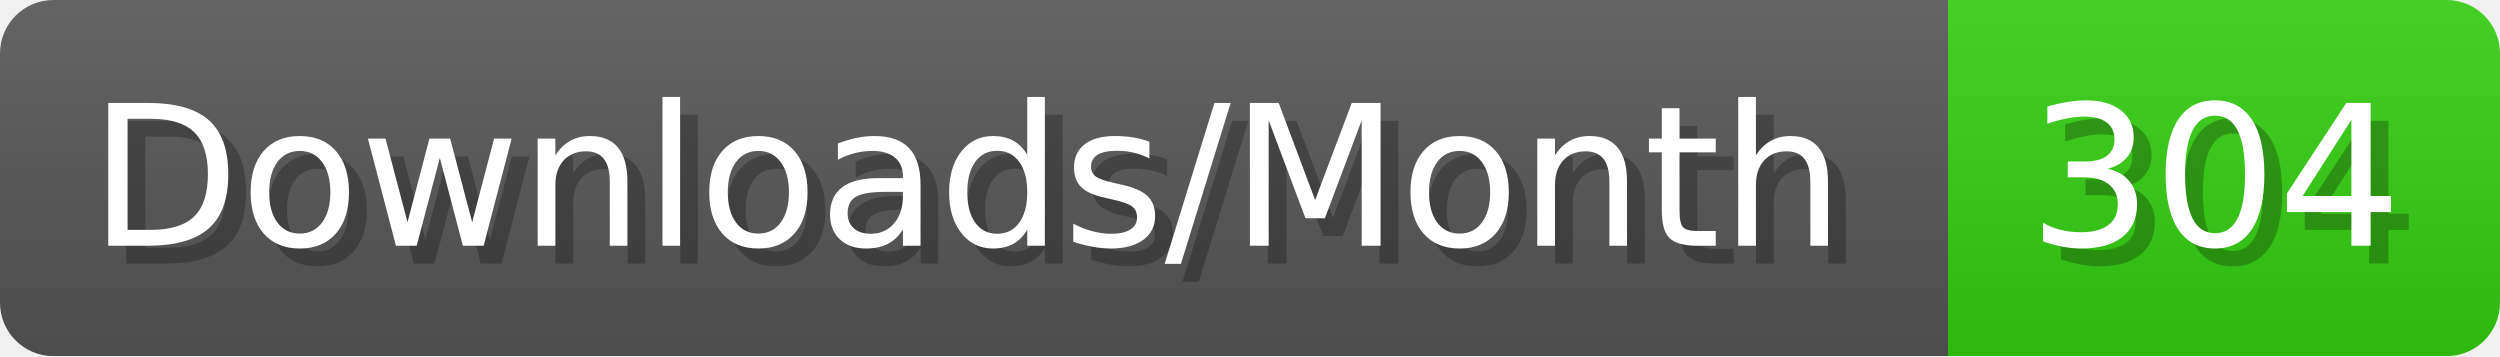
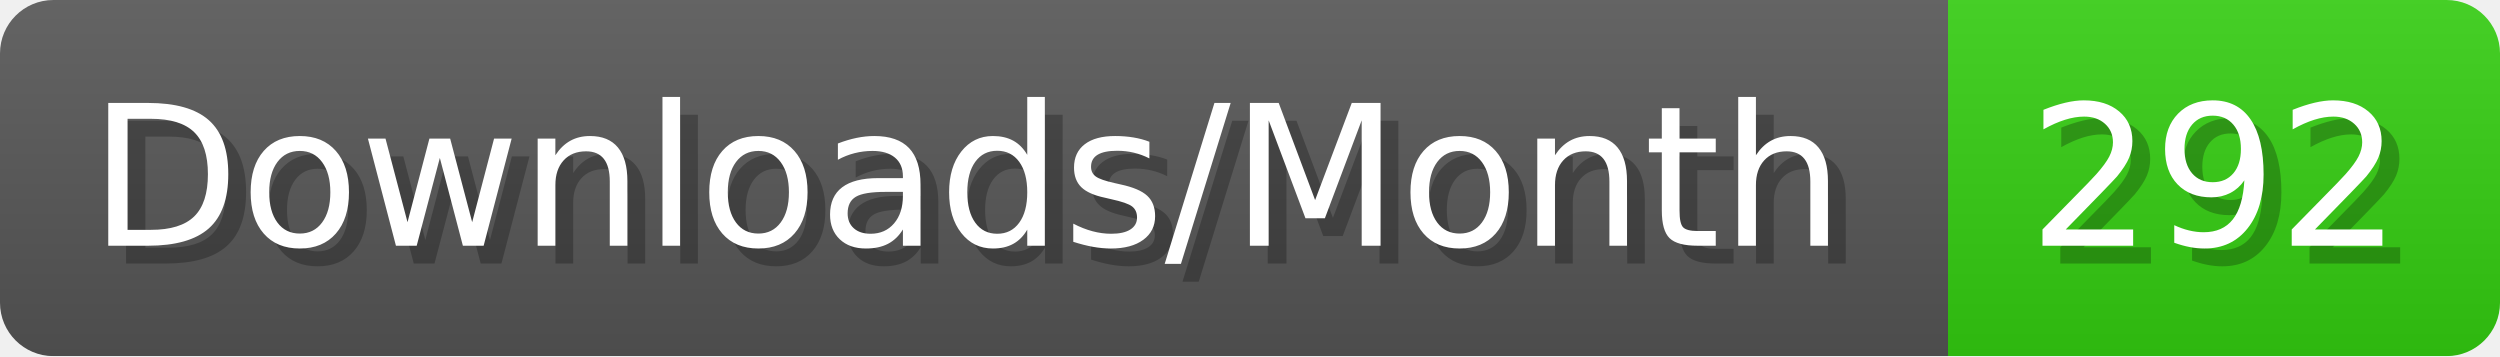
- <svg xmlns="http://www.w3.org/2000/svg" width="140.4" height="20" viewBox="0 0 1404 200" role="img" aria-label="Downloads/Month: 304">
+ <svg xmlns="http://www.w3.org/2000/svg" width="140.4" height="20" viewBox="0 0 1404 200" role="img" aria-label="Downloads/Month: 292">
  <linearGradient id="YlXUI" x2="0" y2="100%">
    <stop offset="0" stop-opacity=".1" stop-color="#EEE" />
    <stop offset="1" stop-opacity=".1" />
  </linearGradient>
  <mask id="JHhop">
    <rect width="1404" height="200" rx="30" fill="#FFF" />
  </mask>
  <g mask="url(#JHhop)">
    <rect width="1094" height="200" fill="#555" />
    <rect width="310" height="200" fill="#3C1" x="1094" />
    <rect width="1404" height="200" fill="url(#YlXUI)" />
  </g>
  <g aria-hidden="true" fill="#fff" text-anchor="start" font-family="Verdana,DejaVu Sans,sans-serif" font-size="110">
    <text x="60" y="148" textLength="994" fill="#000" opacity="0.25">Downloads/Month</text>
    <text x="50" y="138" textLength="994">Downloads/Month</text>
-     <text x="1149" y="148" textLength="210" fill="#000" opacity="0.25">304</text>
-     <text x="1139" y="138" textLength="210">304</text>
+     <text x="1149" y="148" textLength="210" fill="#000" opacity="0.25">292</text>
+     <text x="1139" y="138" textLength="210">292</text>
  </g>
</svg>
